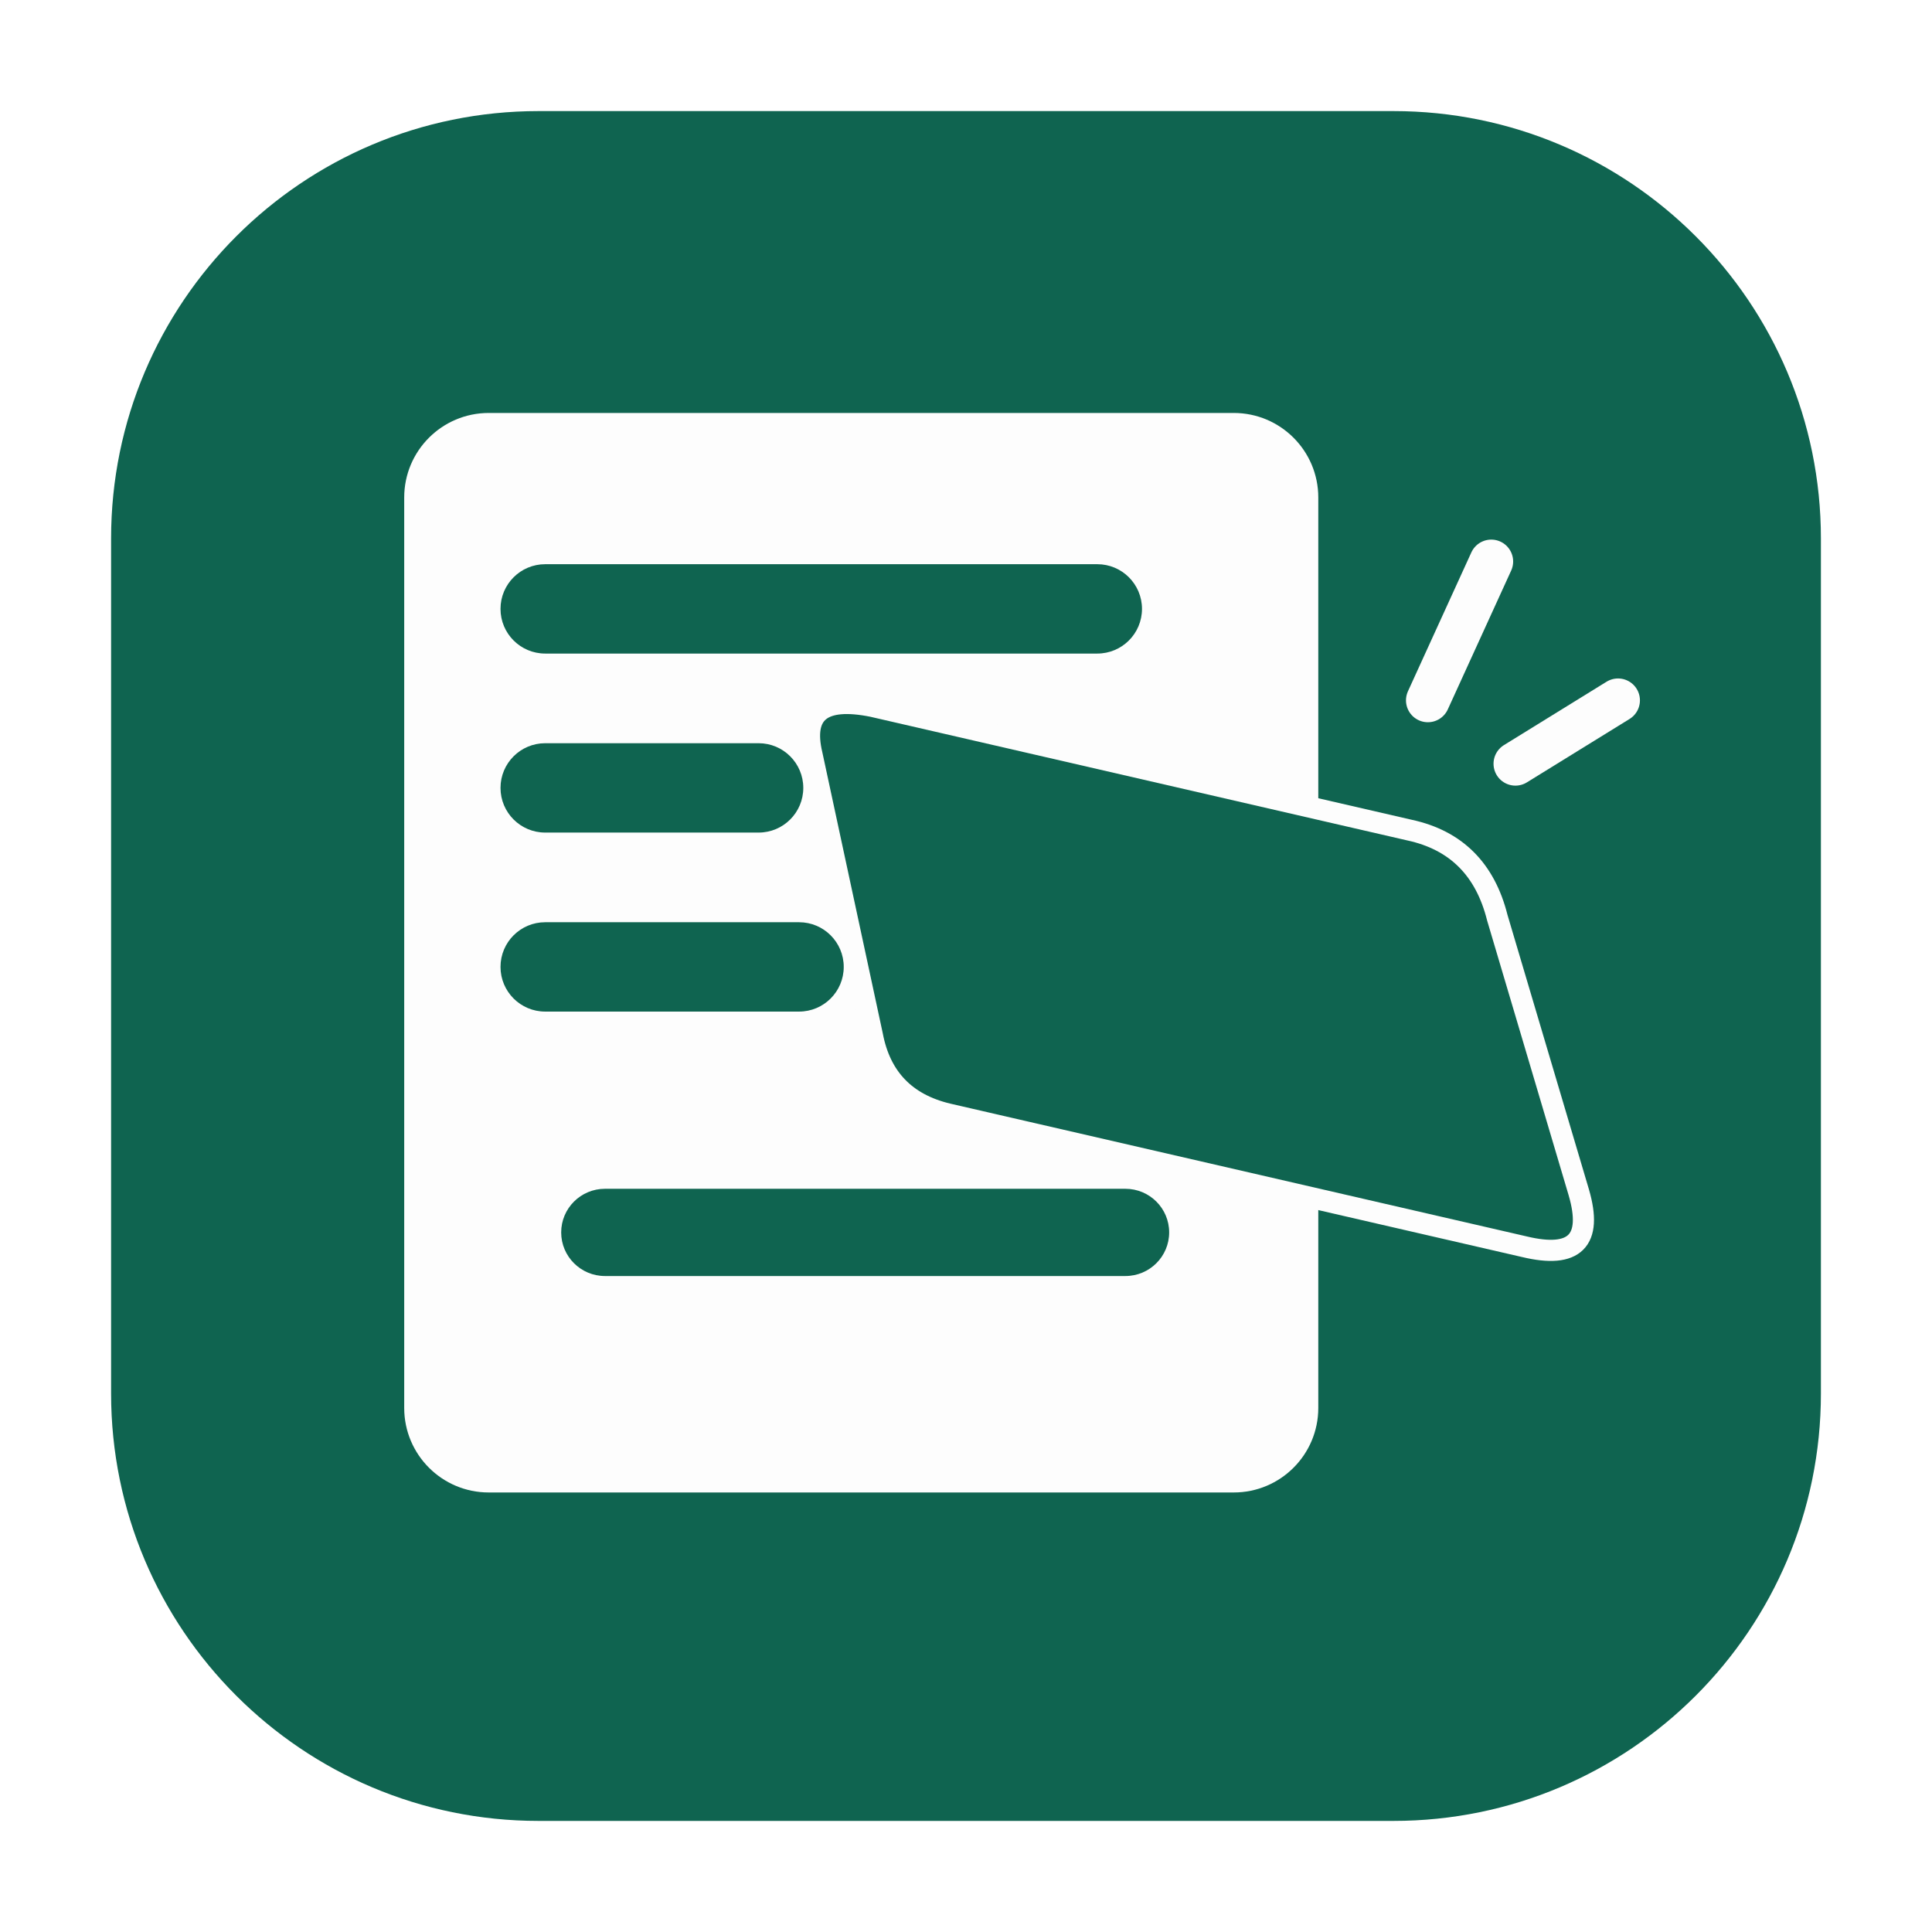
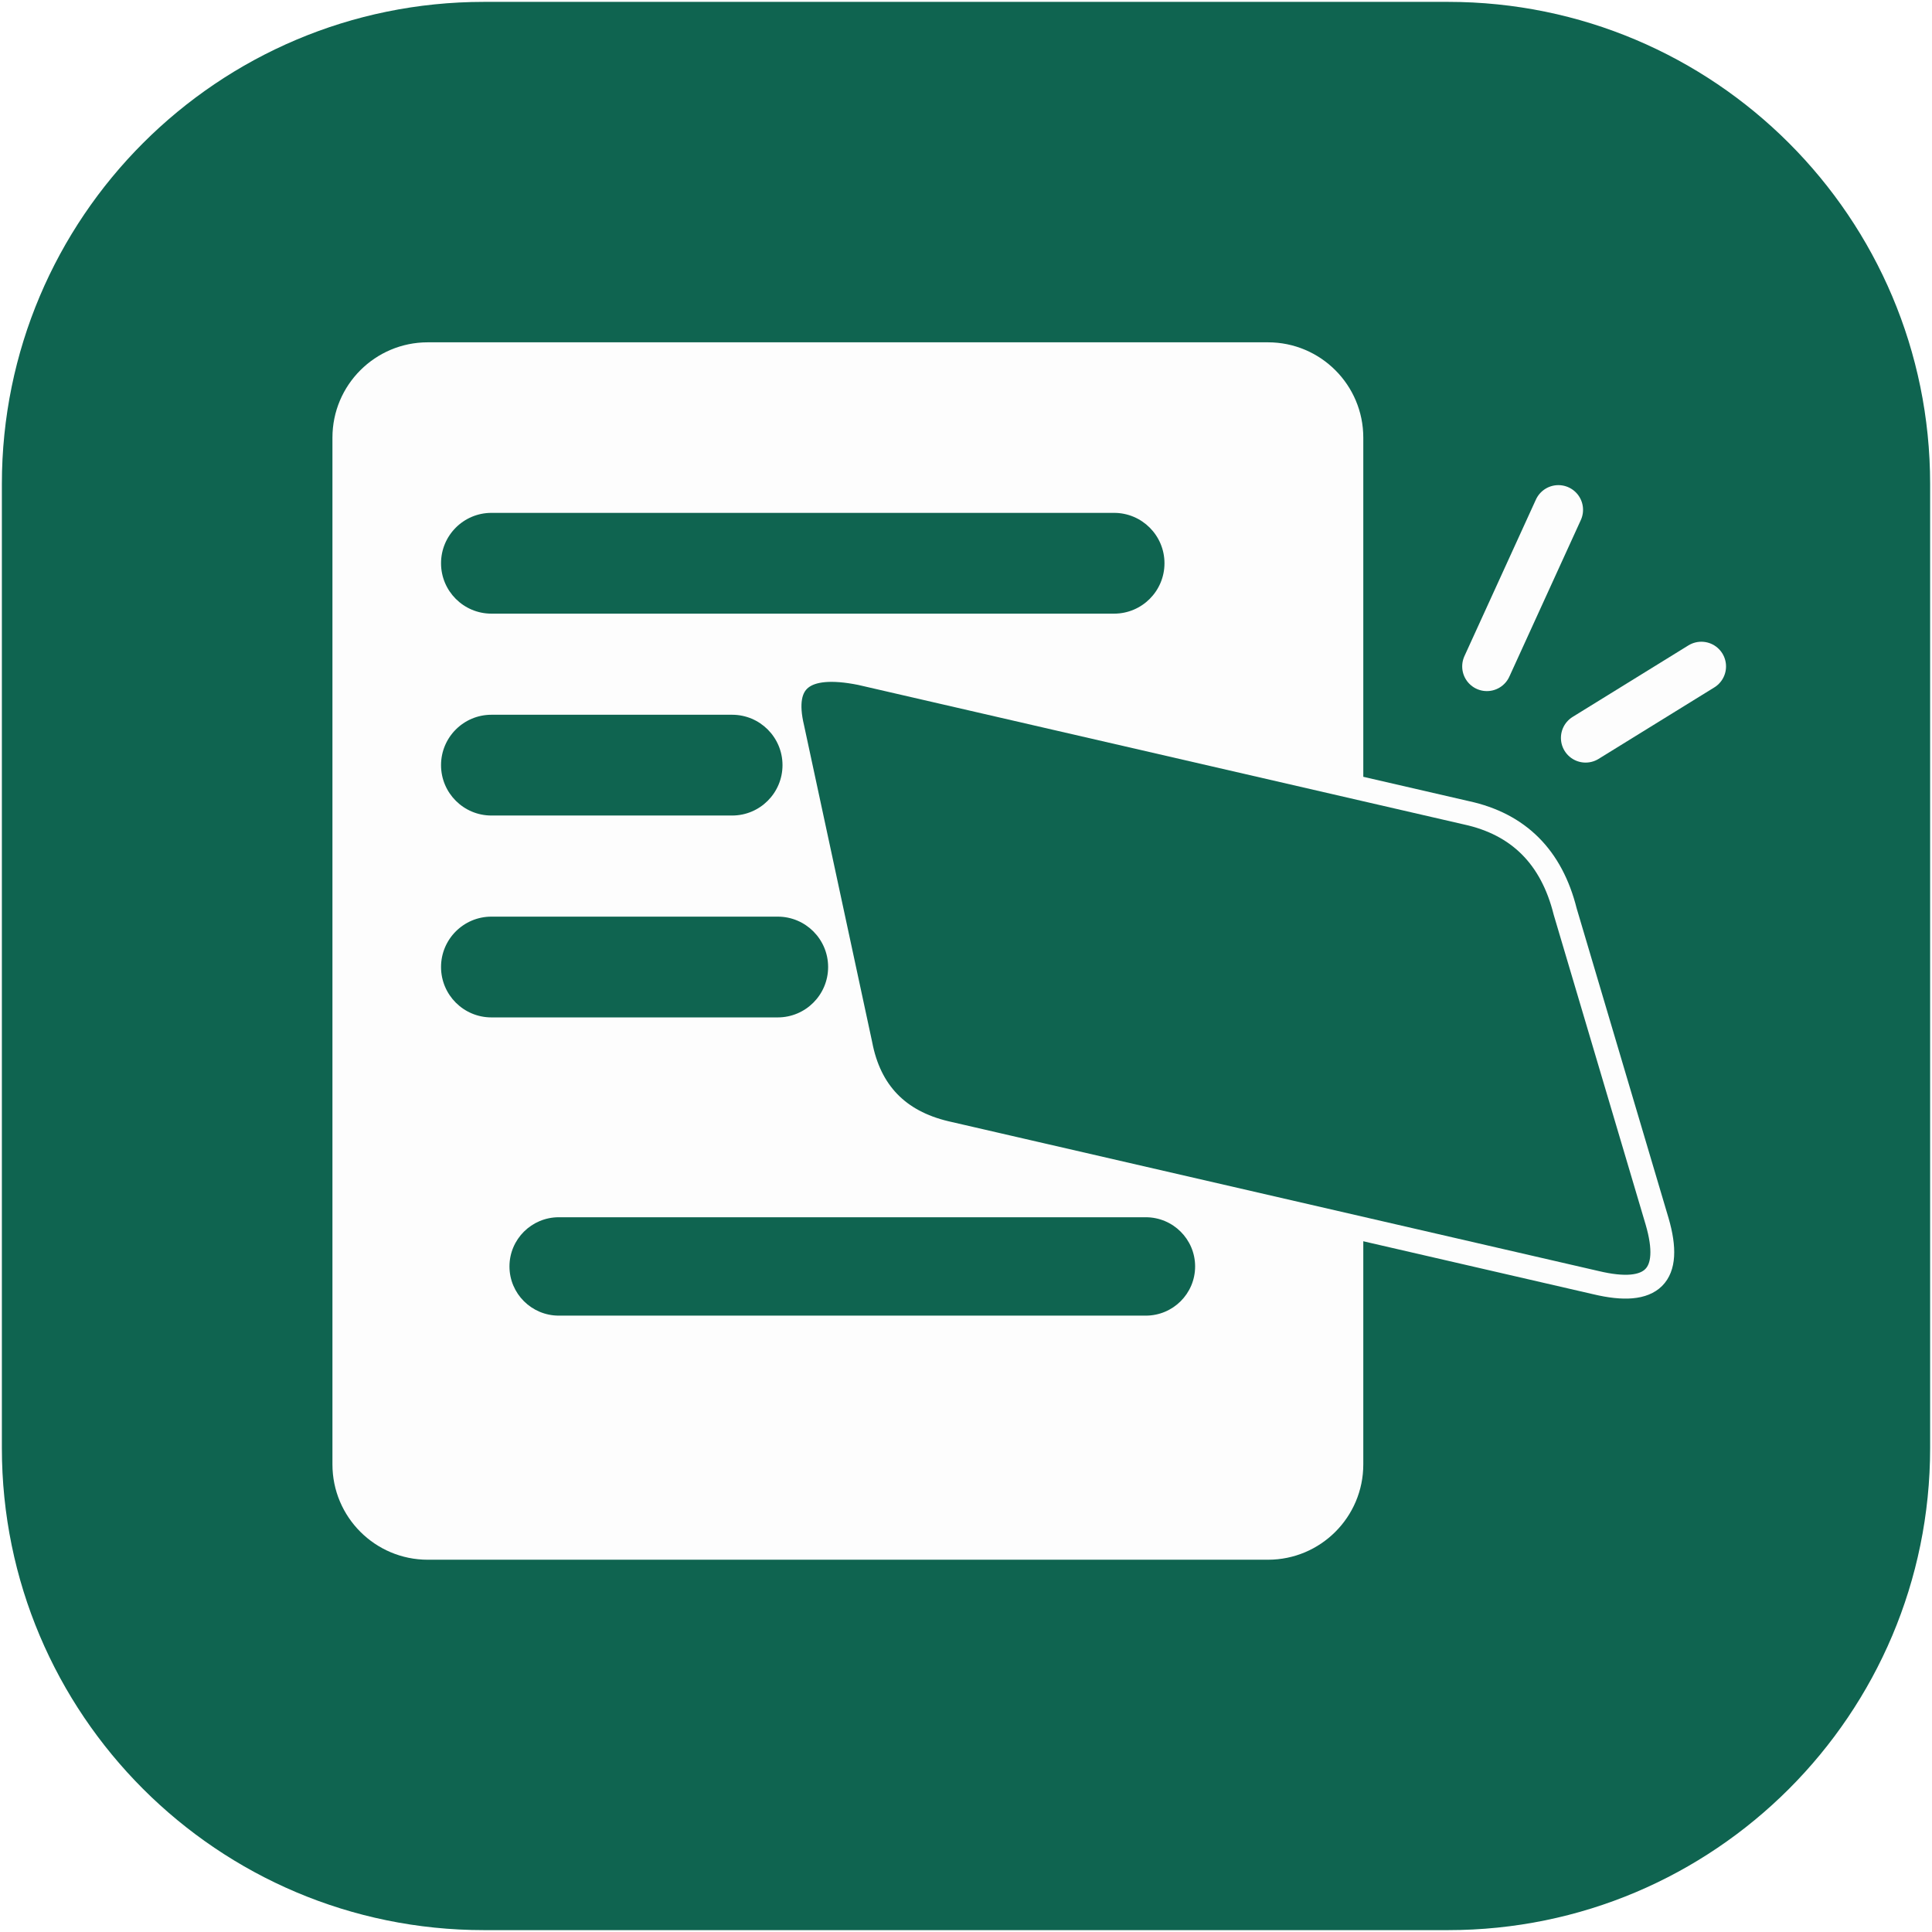
- <svg xmlns="http://www.w3.org/2000/svg" viewBox="0 0 64 64">
+ <svg xmlns="http://www.w3.org/2000/svg" viewBox="3.625 3.625 56.75 56.75" width="48" height="48" preserveAspectRatio="none">
  <rect x="3.68" y="3.68" width="56.64" height="56.64" rx="14.16" fill="#0f6450" />
  <rect x="13.39" y="13.68" width="30.28" height="35.76" rx="2.8" fill="#fdfdfd" />
  <g fill="#0f6450">
    <rect x="16.58" y="18.69" width="21.25" height="2.96" rx="1.48" />
    <rect x="16.58" y="24.62" width="10.03" height="2.96" rx="1.48" />
    <rect x="16.58" y="30.55" width="11.37" height="2.96" rx="1.48" />
    <rect x="18.59" y="39.38" width="20.14" height="2.89" rx="1.45" />
  </g>
  <path d="M28.9 23.4 46.7 27.5q2.3.5 2.9 2.9l2.7 9.1q.7 2.4-1.8 1.8l-19.1-4.4q-2.1-.5-2.5-2.6L26.9 25q-.5-2.1 2-1.6Z" fill="#0f6450" stroke="#fdfdfd" stroke-width=".7" stroke-linejoin="round" />
  <g fill="none" stroke="#fdfdfd" stroke-width="1.45" stroke-linecap="round">
    <path d="m49.4 18.6-2.1 4.6" />
    <path d="m53.6 23.2-3.4 2.1" />
  </g>
</svg>
